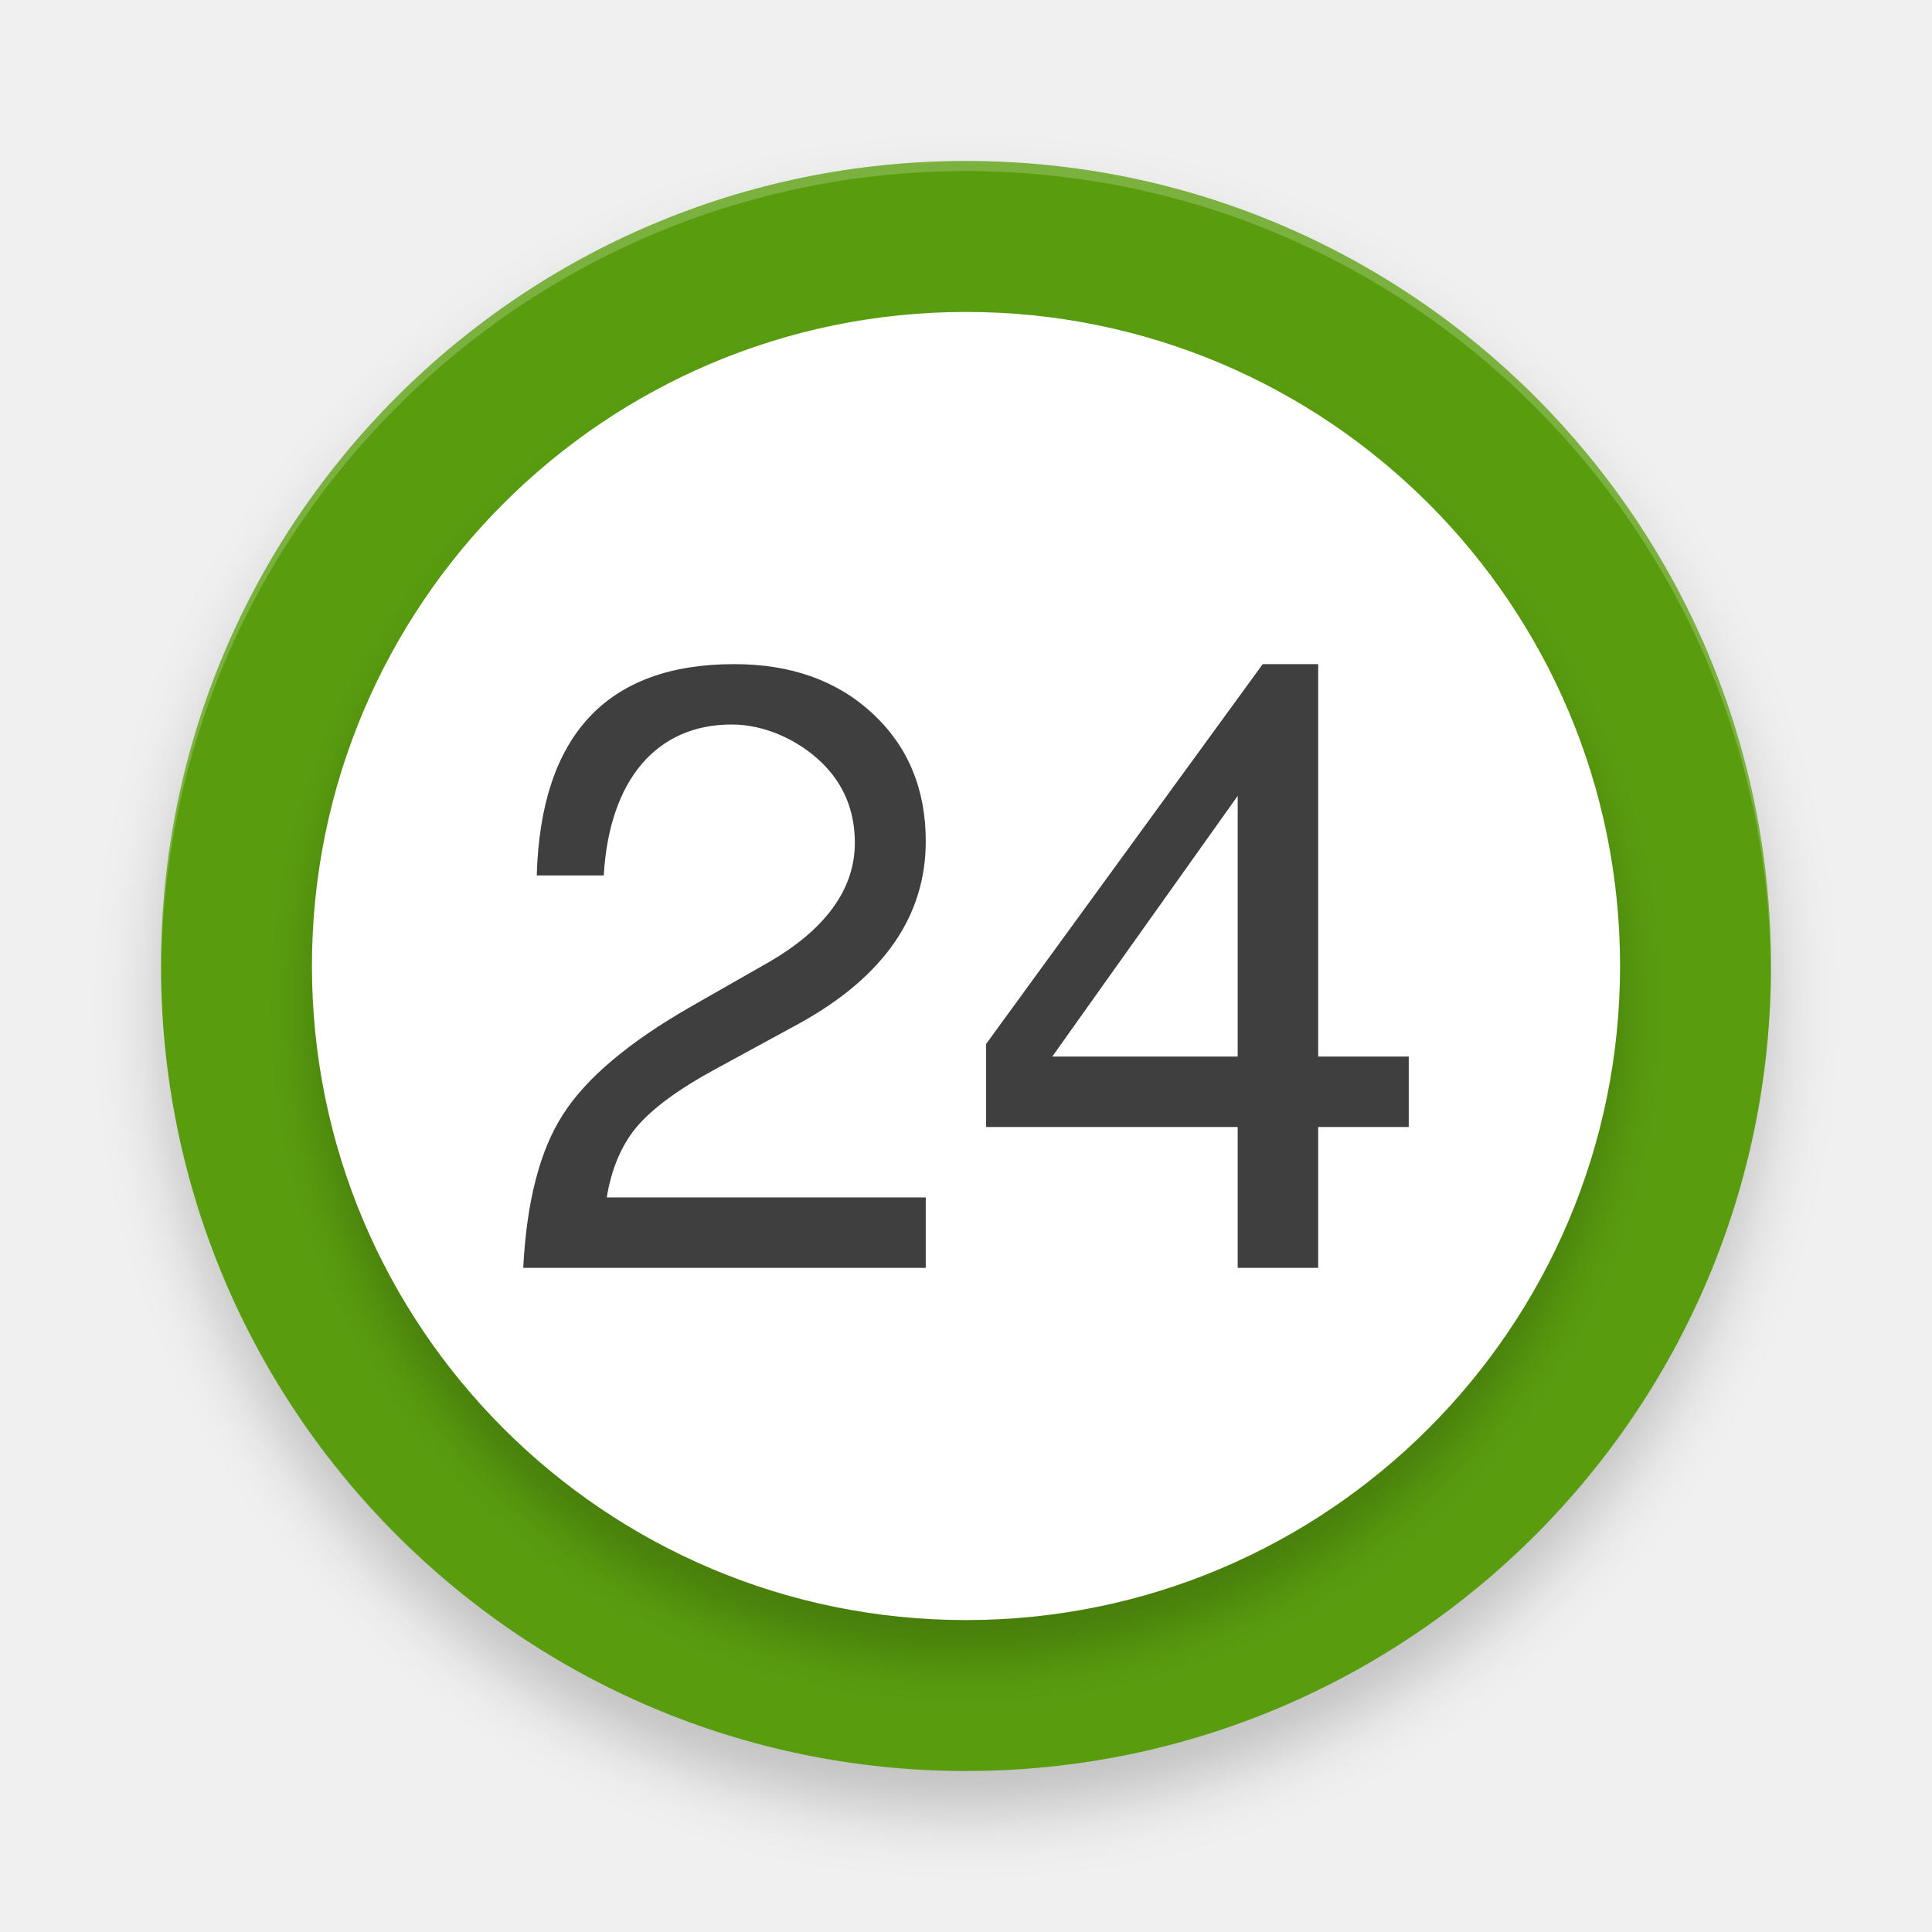
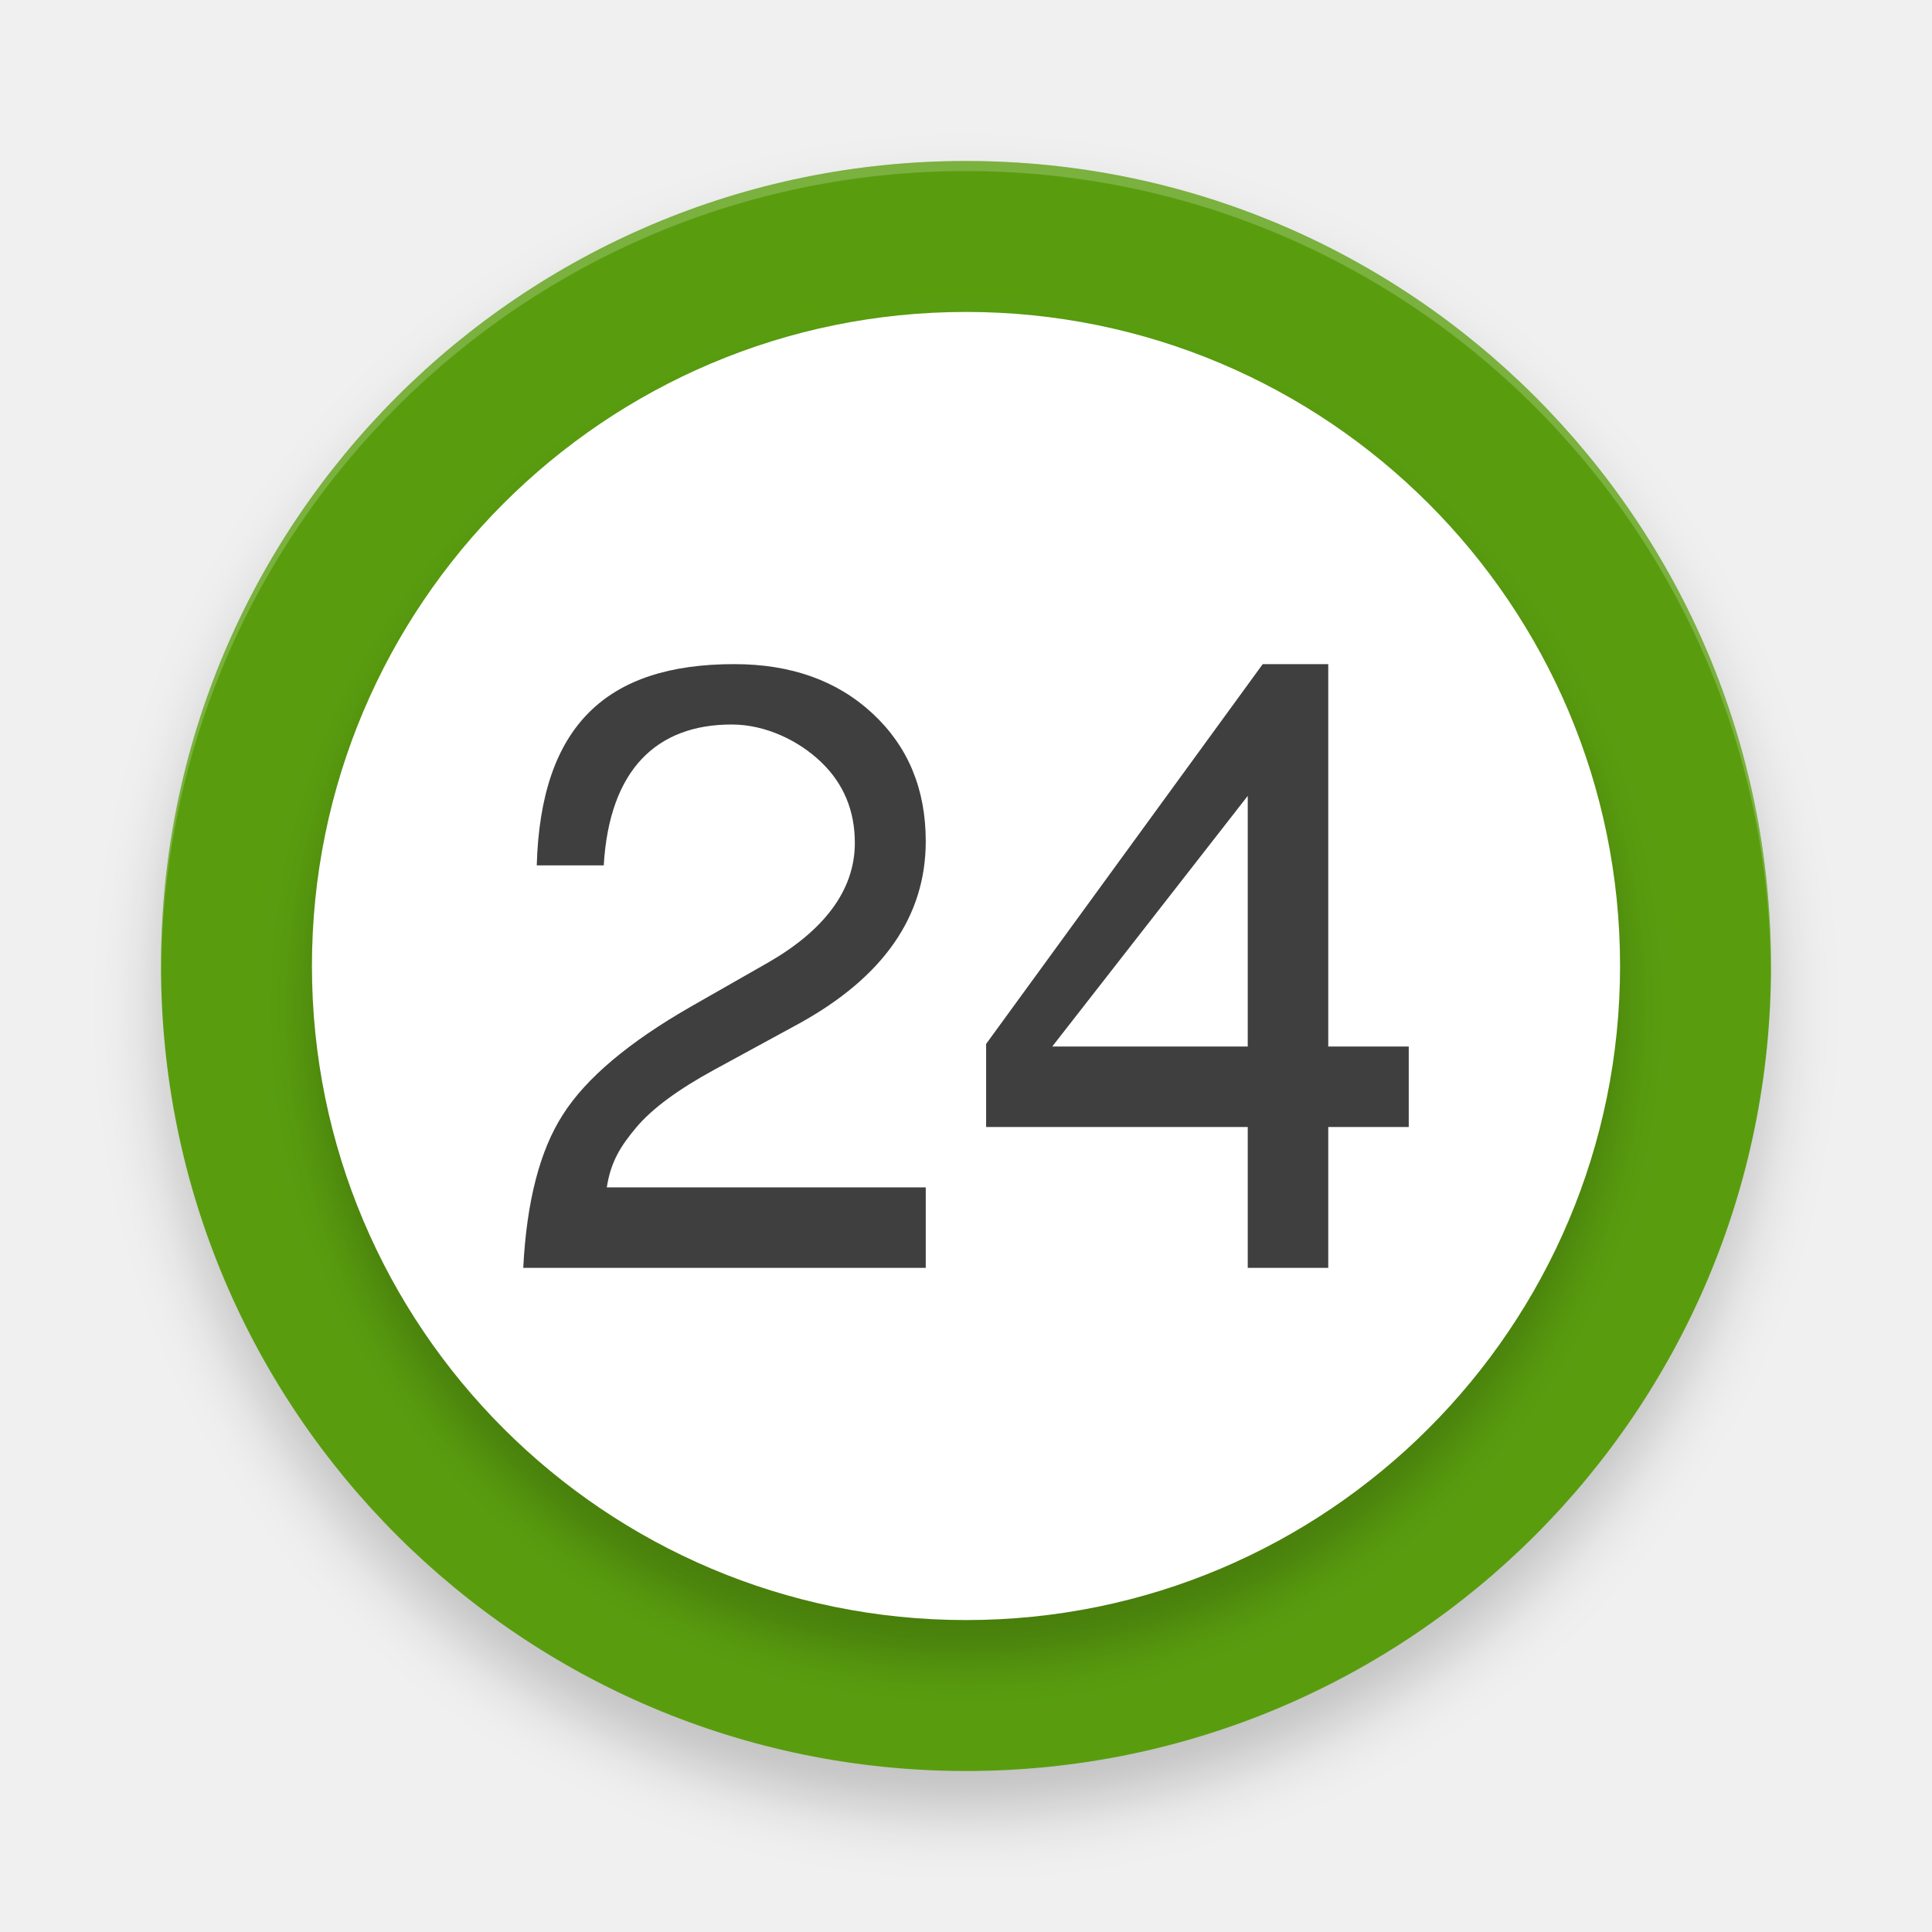
<svg xmlns="http://www.w3.org/2000/svg" width="192" height="192" version="1.1" id="svg20">
  <defs id="defs24">
    <filter style="color-interpolation-filters:sRGB" id="filter857" x="-0.048" width="1.096" y="-0.048" height="1.096">
      <feGaussianBlur stdDeviation="3.2" id="feGaussianBlur859" />
    </filter>
    <filter style="color-interpolation-filters:sRGB" id="filter850" x="-0.048" width="1.096" y="-0.048" height="1.096">
      <feGaussianBlur stdDeviation="2.6" id="feGaussianBlur852" />
    </filter>
  </defs>
  <circle id="circle2" r="80" cy="100" cx="96" style="opacity:0.2;stroke-width:4;filter:url(#filter857)" />
  <circle id="circle4" r="80" cy="96" cx="96" style="fill:#599d0f;fill-opacity:1;stroke-width:4" />
  <circle id="circle836" r="65" cy="100" cx="96" style="opacity:0.2;fill:#000000;fill-opacity:1;stroke-width:3.25;filter:url(#filter850)" />
  <path style="opacity:0.2;fill:#ffffff;stroke-width:4" d="M 96,16 A 80,80 0 0 0 16,96 80,80 0 0 0 16.02,96.473 80,80 0 0 1 96,17 80,80 0 0 1 175.975,96.514 80,80 0 0 0 176,96 80,80 0 0 0 96,16 Z" id="path8" />
  <circle style="fill:#ffffff;fill-opacity:1;stroke-width:3.25" cx="96" cy="96" r="65" id="circle834" />
-   <path style="font-style:normal;font-variant:normal;font-weight:normal;font-stretch:normal;font-size:medium;line-height:1.25;font-family:FreeSans;-inkscape-font-specification:FreeSans;letter-spacing:0px;word-spacing:0px;fill:#3f3f3f;fill-opacity:1;stroke:none;stroke-width:2.106" d="M 72.965,66 C 60.274,66 53.733,73.121 53.342,87 H 60 c 0.559,-9.535 5.278,-15 12.713,-15 3.354,0 6.651,1.589 8.887,3.732 2.236,2.144 3.354,4.823 3.354,8.039 0,4.795 -3.184,8.745 -8.551,11.848 L 68.688,100.02 c -6.205,3.554 -10.454,7.137 -12.746,10.748 C 53.649,114.322 52.335,119.399 52,126 h 40 v -7 H 60.303 c 0.391,-2.539 1.368,-5.101 2.934,-6.963 1.565,-1.862 4.165,-3.781 7.799,-5.756 l 8.387,-4.568 C 87.808,97.087 92,91.049 92,83.602 92,78.411 90.239,74.18 86.717,70.908 83.195,67.636 78.611,66 72.965,66 Z M 125.488,66 98,103.744 V 112 h 25 v 14 h 8 v -14 h 9 v -7 h -9 V 66 Z M 123,79.094 V 105 h -18.428 z" id="path858" />
+   <path style="font-style:normal;font-variant:normal;font-weight:normal;font-stretch:normal;font-size:medium;line-height:1.25;font-family:FreeSans;-inkscape-font-specification:FreeSans;letter-spacing:0px;word-spacing:0px;fill:#3f3f3f;fill-opacity:1;stroke:none;stroke-width:2.106" d="M 72.965 66 C 60.274 66 53.733 72.121 53.342 86 L 60 86 C 60.559 76.465 65.278 72 72.713 72 C 76.067 72 79.363 73.589 81.6 75.732 C 83.836 77.876 84.953 80.556 84.953 83.771 C 84.953 88.567 81.769 92.516 76.402 95.619 L 68.688 100.02 C 62.482 103.574 58.234 107.157 55.941 110.768 C 53.649 114.322 52.335 119.399 52 126 L 92 126 L 92 118 L 60.303 118 C 60.694 115.461 61.671 113.899 63.236 112.037 C 64.802 110.175 67.401 108.256 71.035 106.281 L 79.422 101.713 C 87.808 97.087 92 91.049 92 83.602 C 92 78.411 90.239 74.18 86.717 70.908 C 83.195 67.636 78.611 66 72.965 66 z M 125.488 66 L 98 103.744 L 98 112 L 124 112 L 124 126 L 132 126 L 132 112 L 140 112 L 140 104 L 132 104 L 132 66 L 125.488 66 z M 124 79.094 L 124 104 L 104.572 104 L 124 79.094 z " id="path829" />
</svg>
